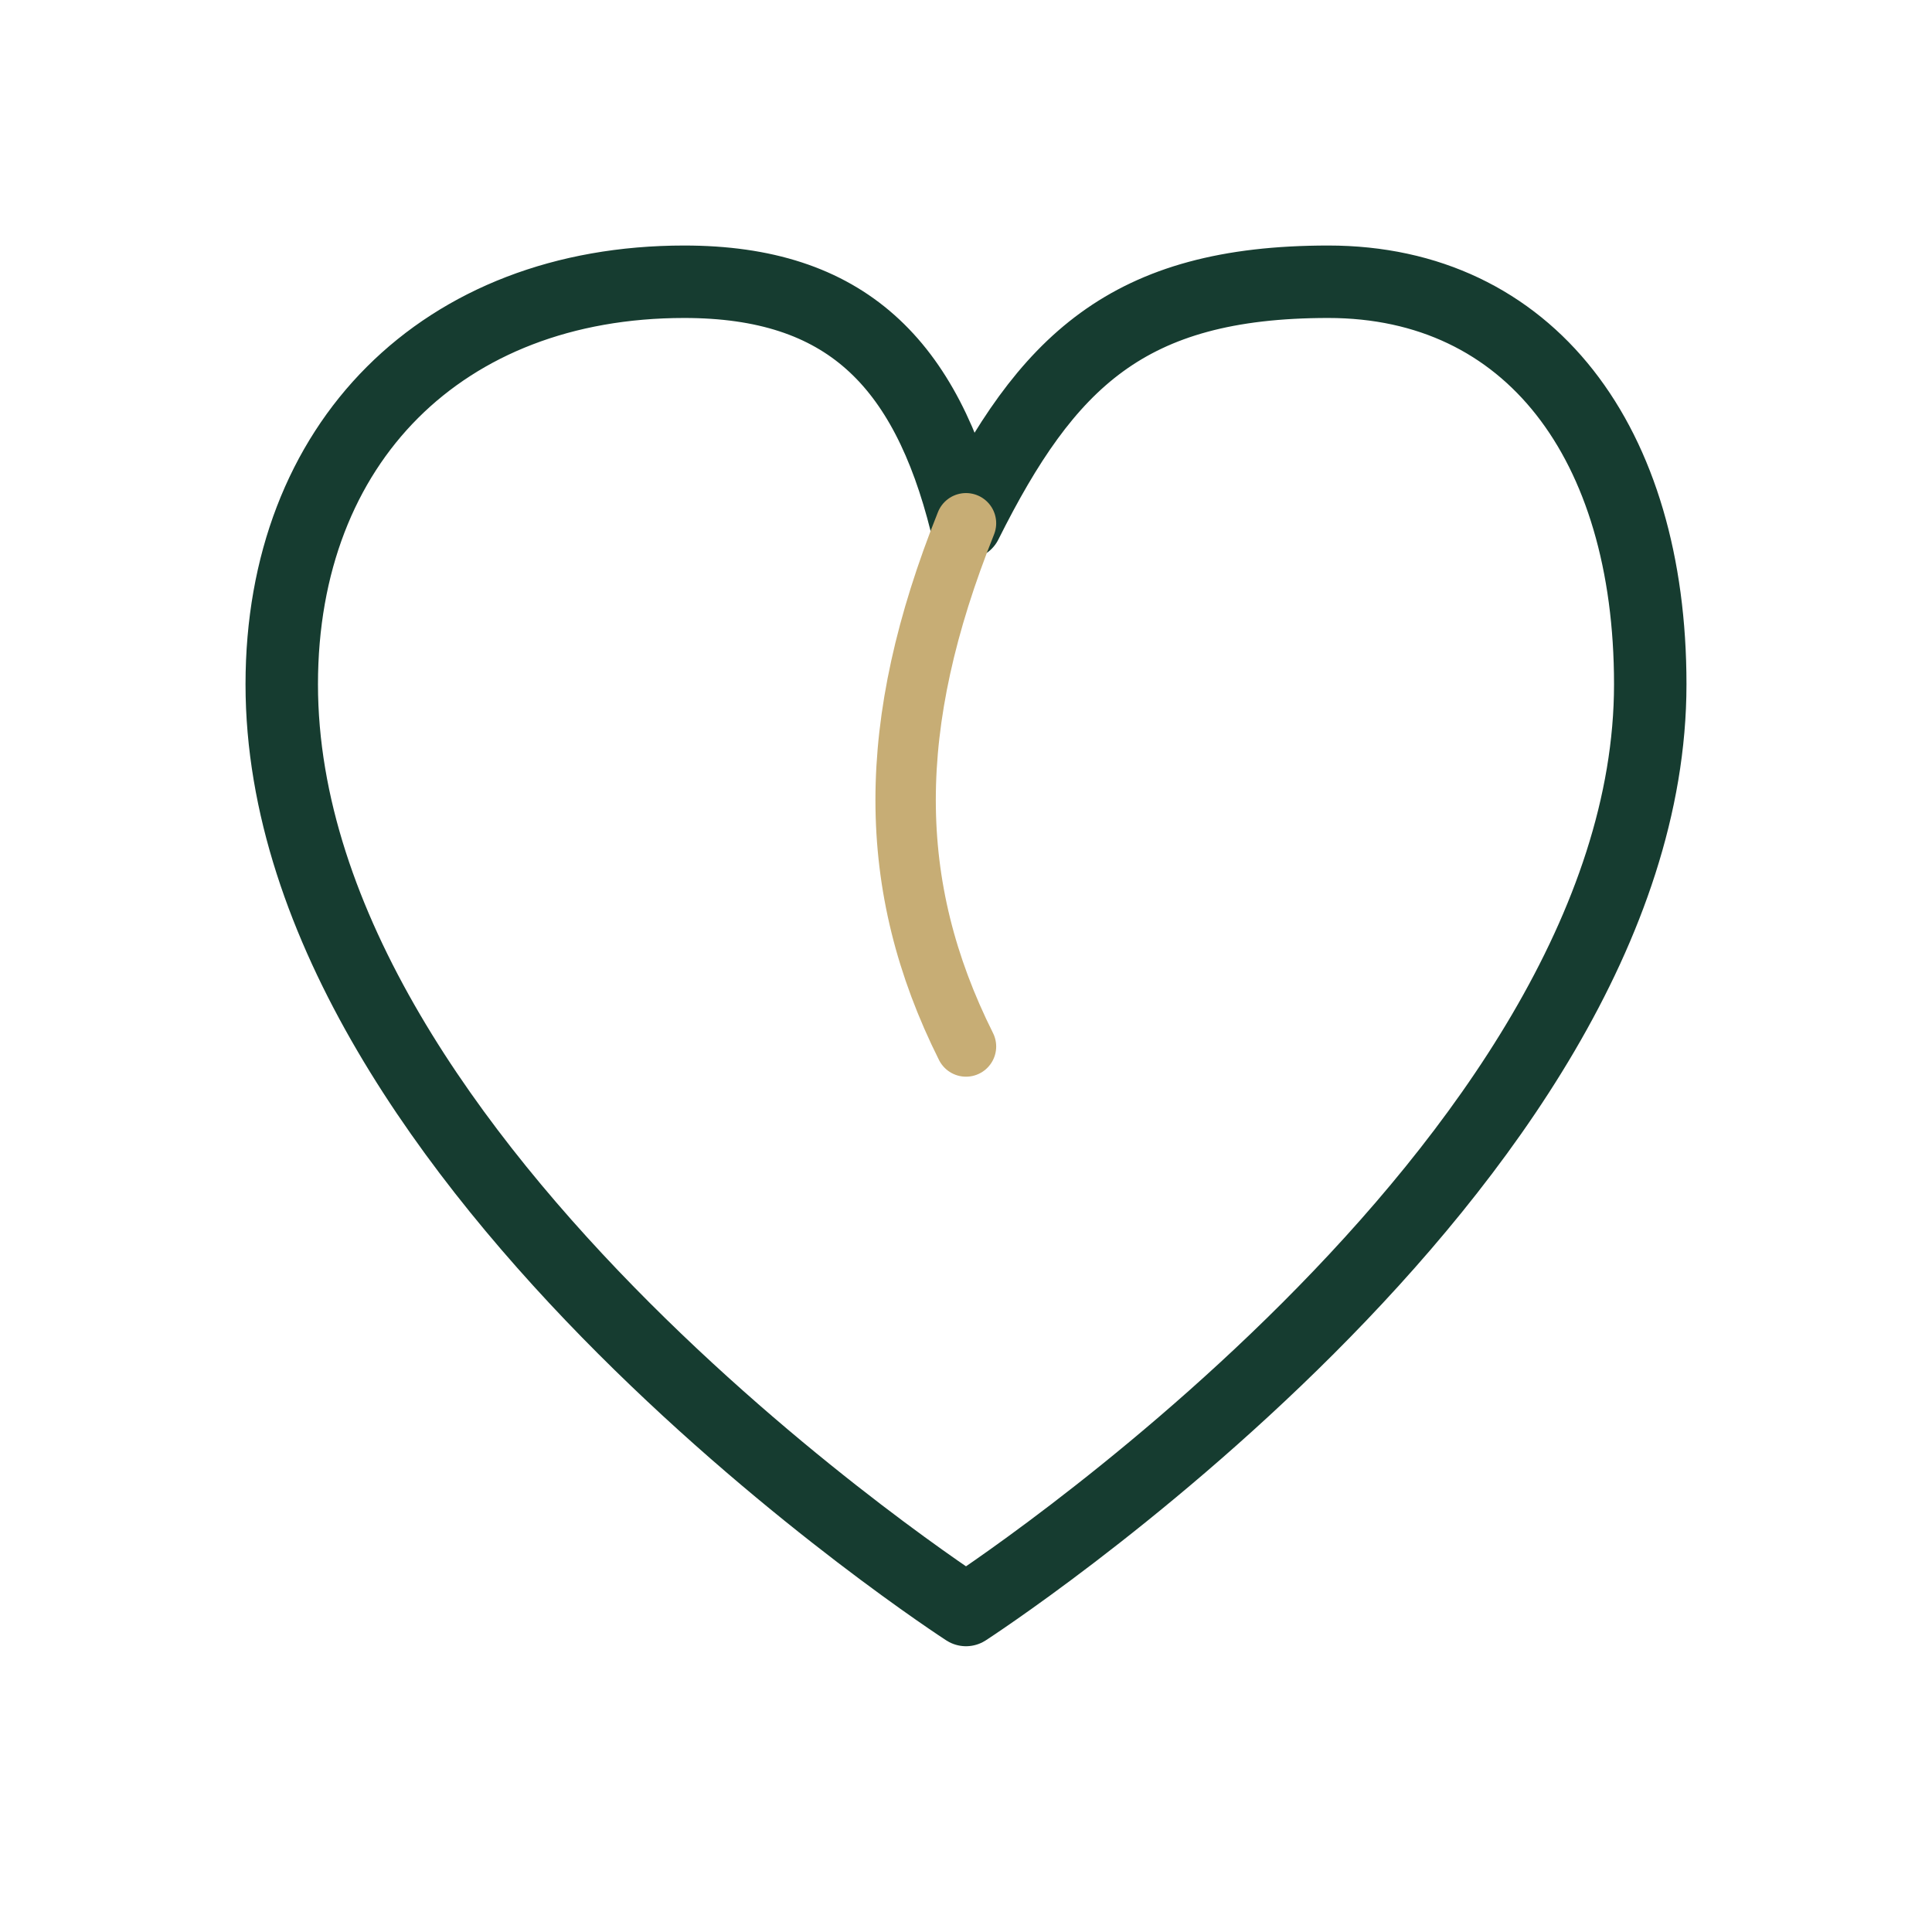
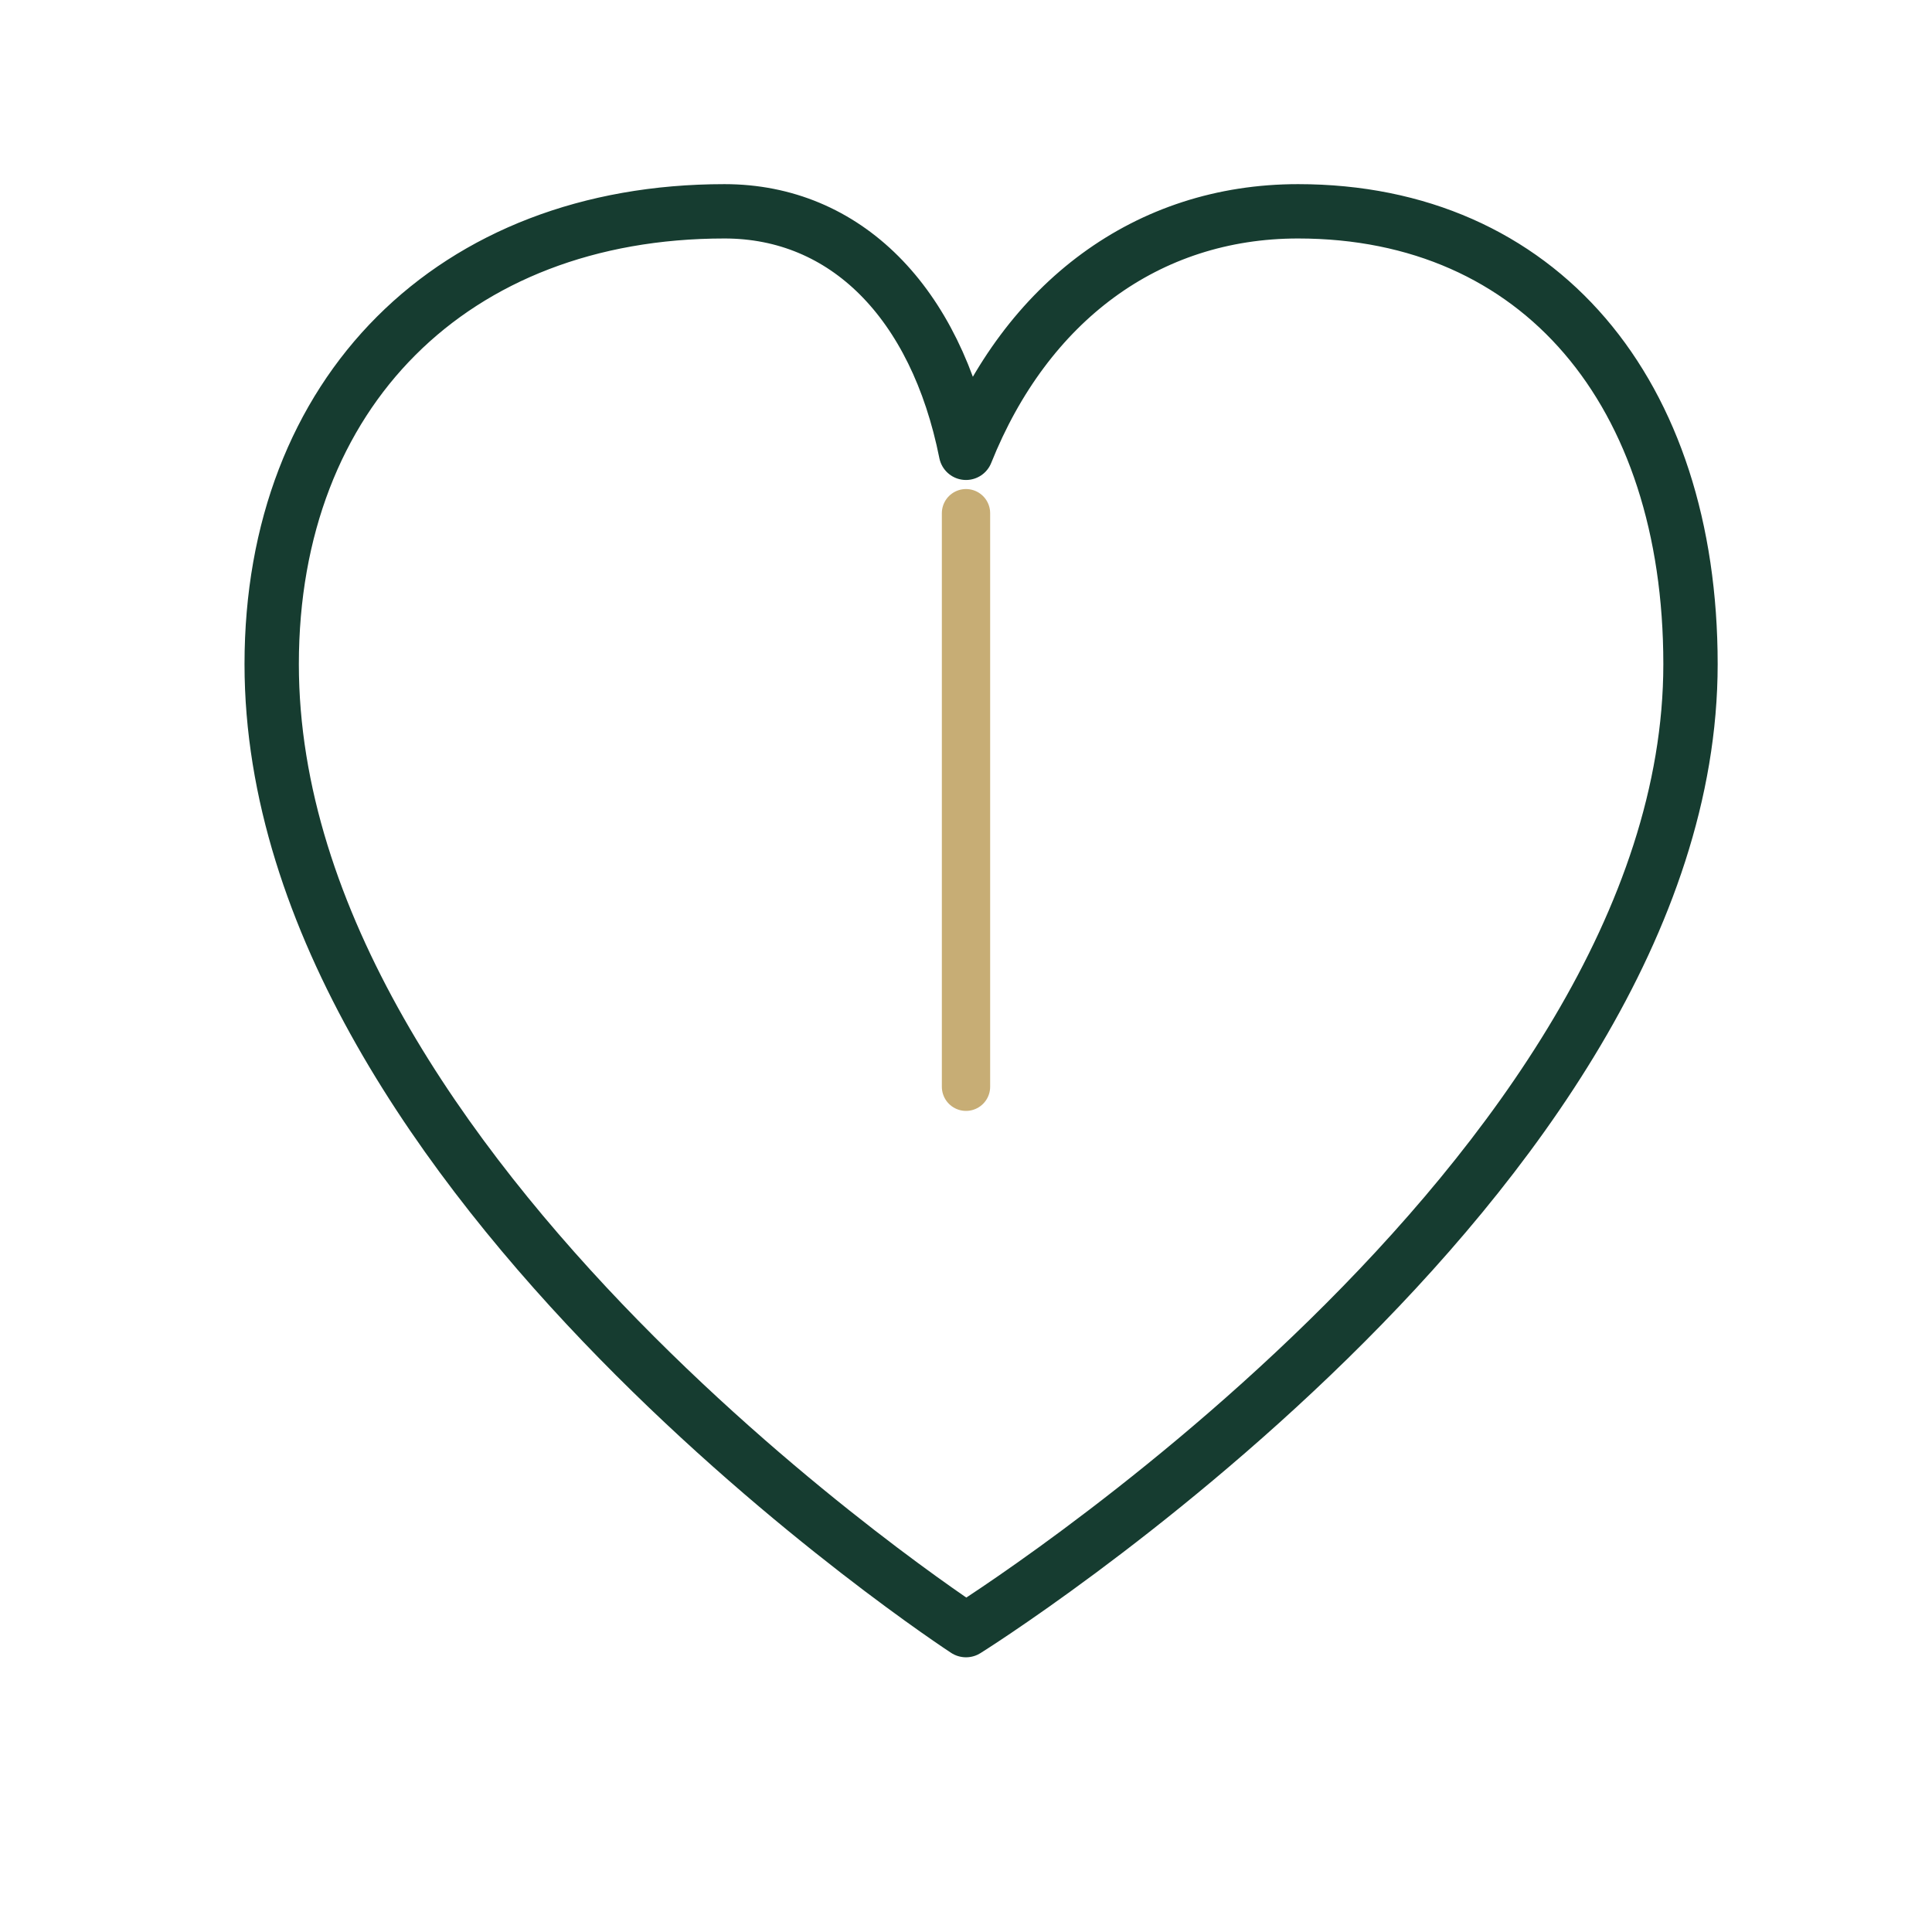
- <svg xmlns="http://www.w3.org/2000/svg" viewBox="0 0 48 48" fill="none" stroke-linecap="round" stroke-linejoin="round">
-   <path d="M24 40S7 29 7 17c0-6 4-10 10-10 4 0 6 2 7 6 2-4 4-6 9-6 5 0 8 4 8 10 0 12-17 23-17 23Z" stroke="#163C30" stroke-width="1.8" />
-   <path d="M24 13c-2 5-2 9 0 13" stroke="#C7AD75" stroke-width="1.5" />
+ <svg xmlns="http://www.w3.org/2000/svg" viewBox="0 0 64 64" fill="none" stroke-linecap="round" stroke-linejoin="round">
+   <path d="M32 54S9 39 9 22C9 13 15 7 24 7C28 7 31 10 32 15C34 10 38 7 43 7C51 7 56 13 56 22C56 39 32 54 32 54Z" stroke="#163C30" stroke-width="1.8" />
+   <path d="M32 17V36" stroke="#C7AD75" stroke-width="1.6" />
</svg>
